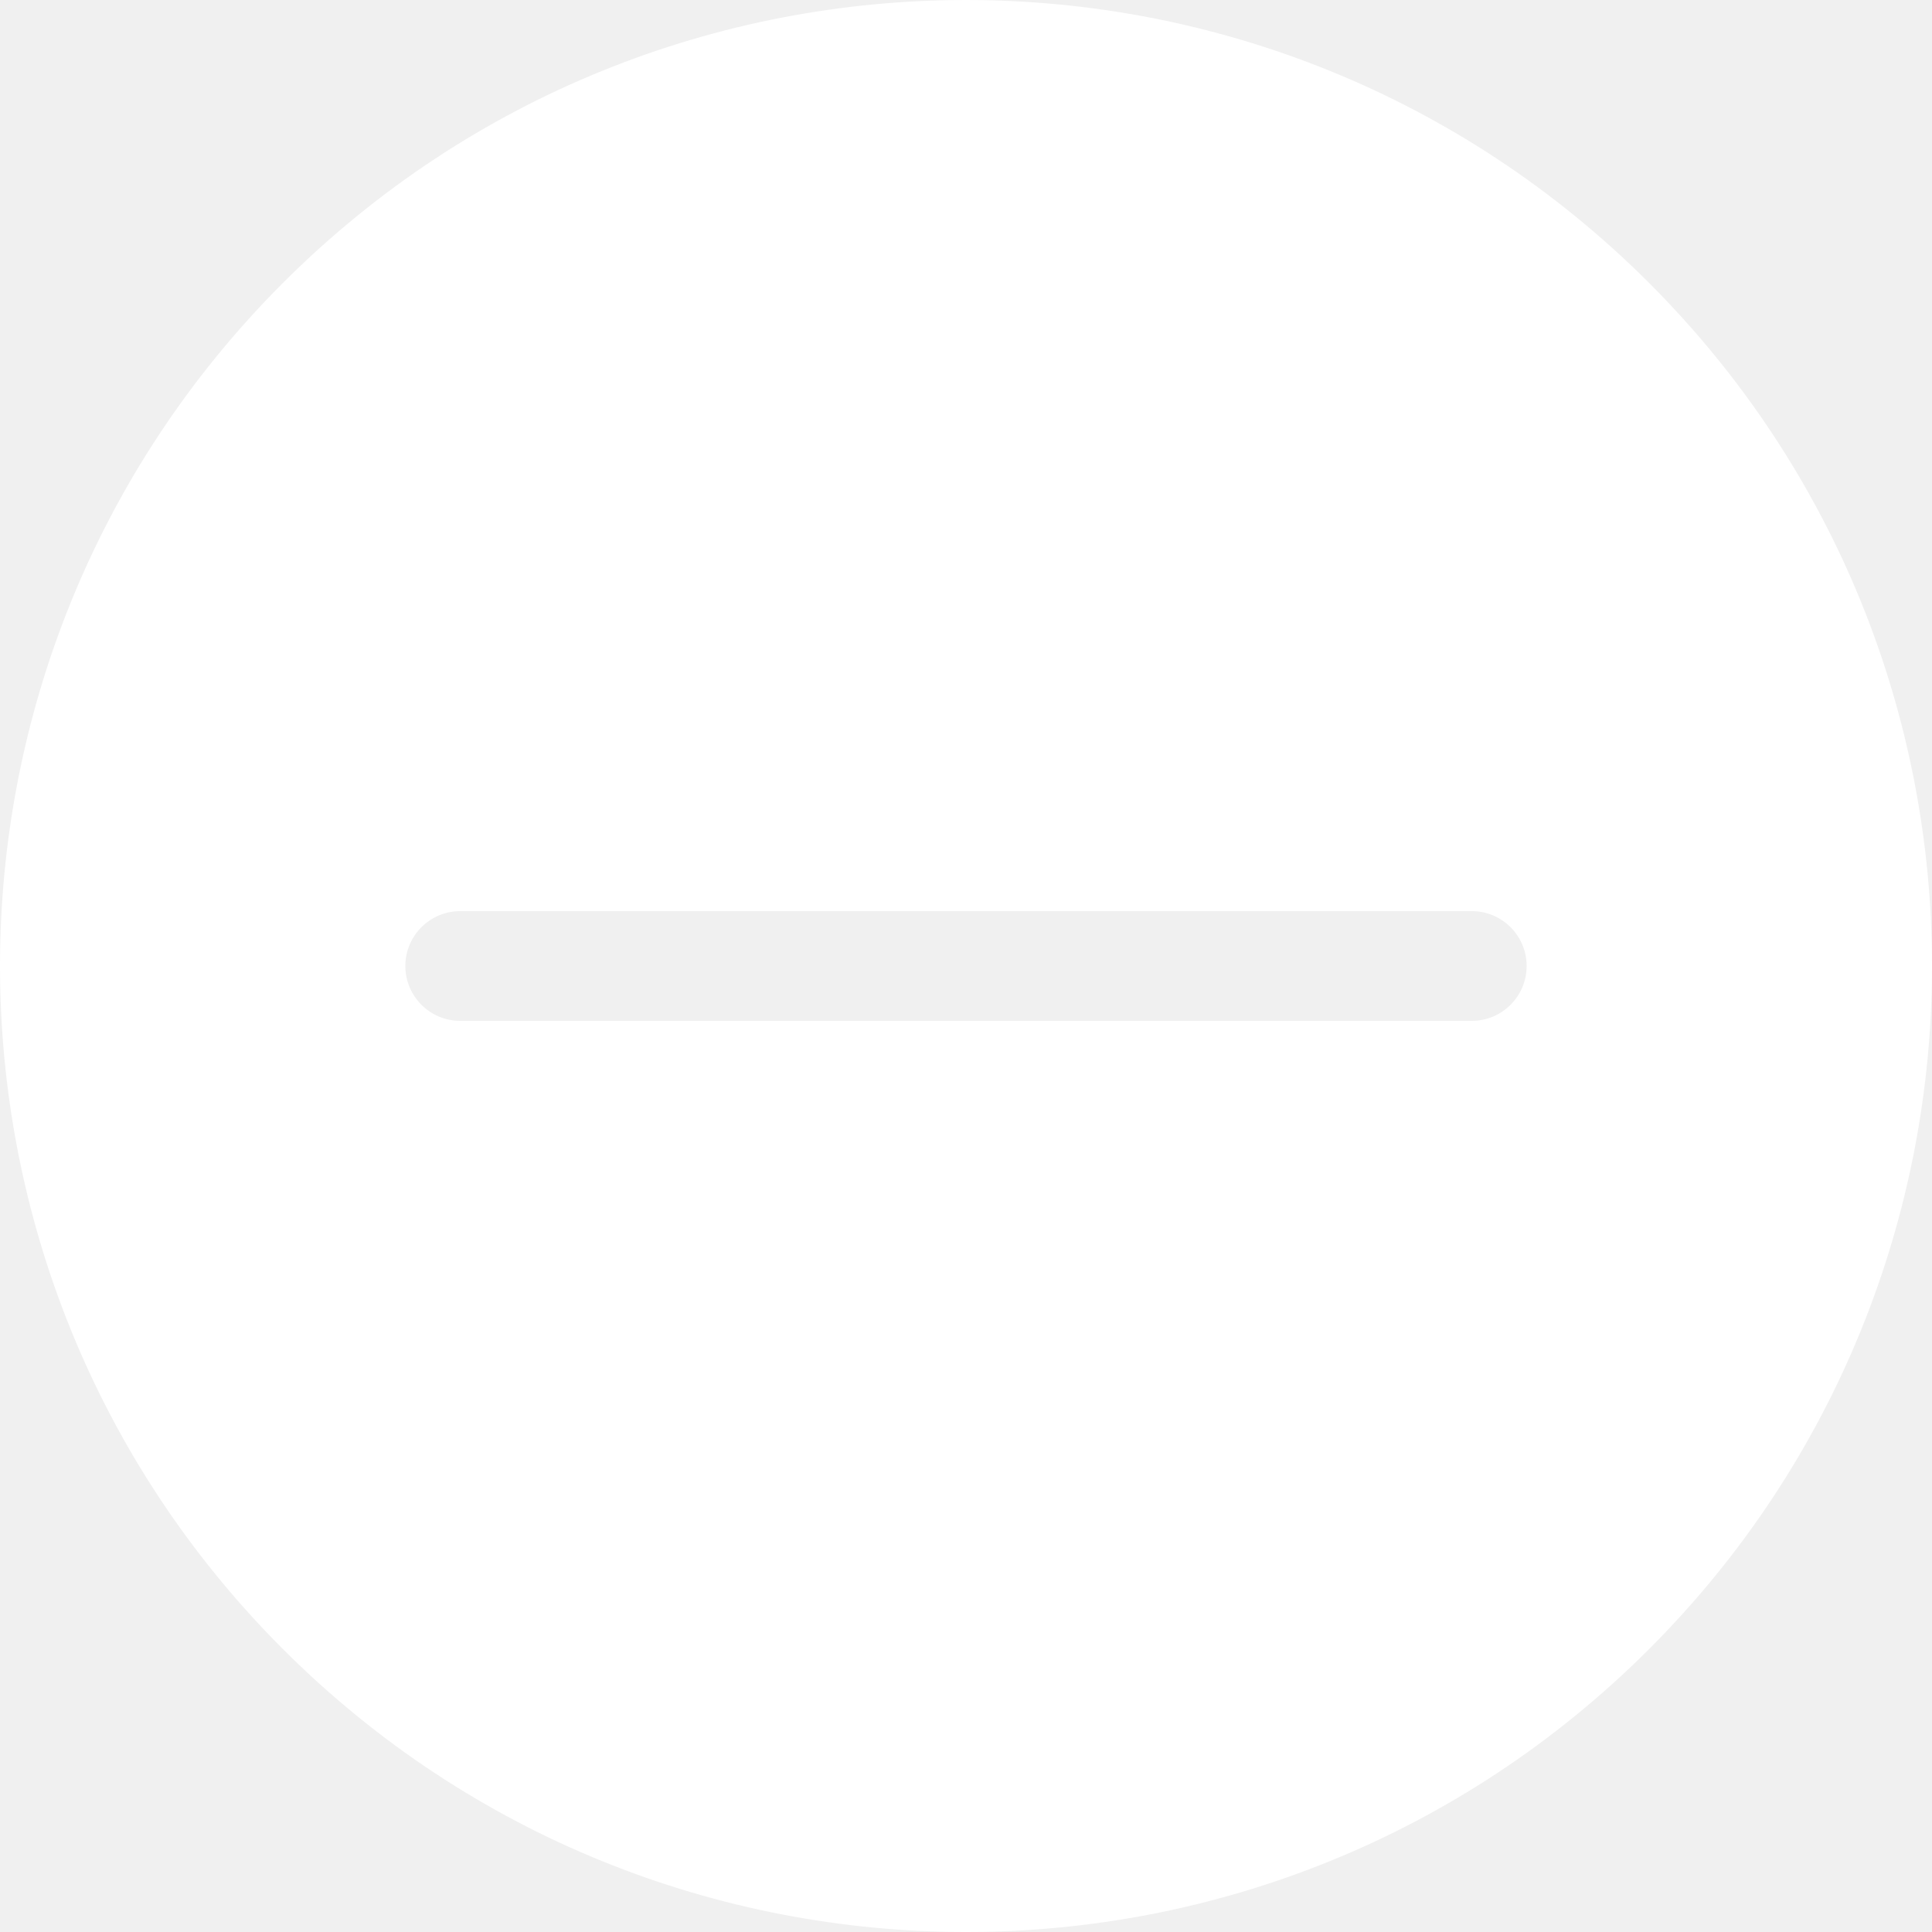
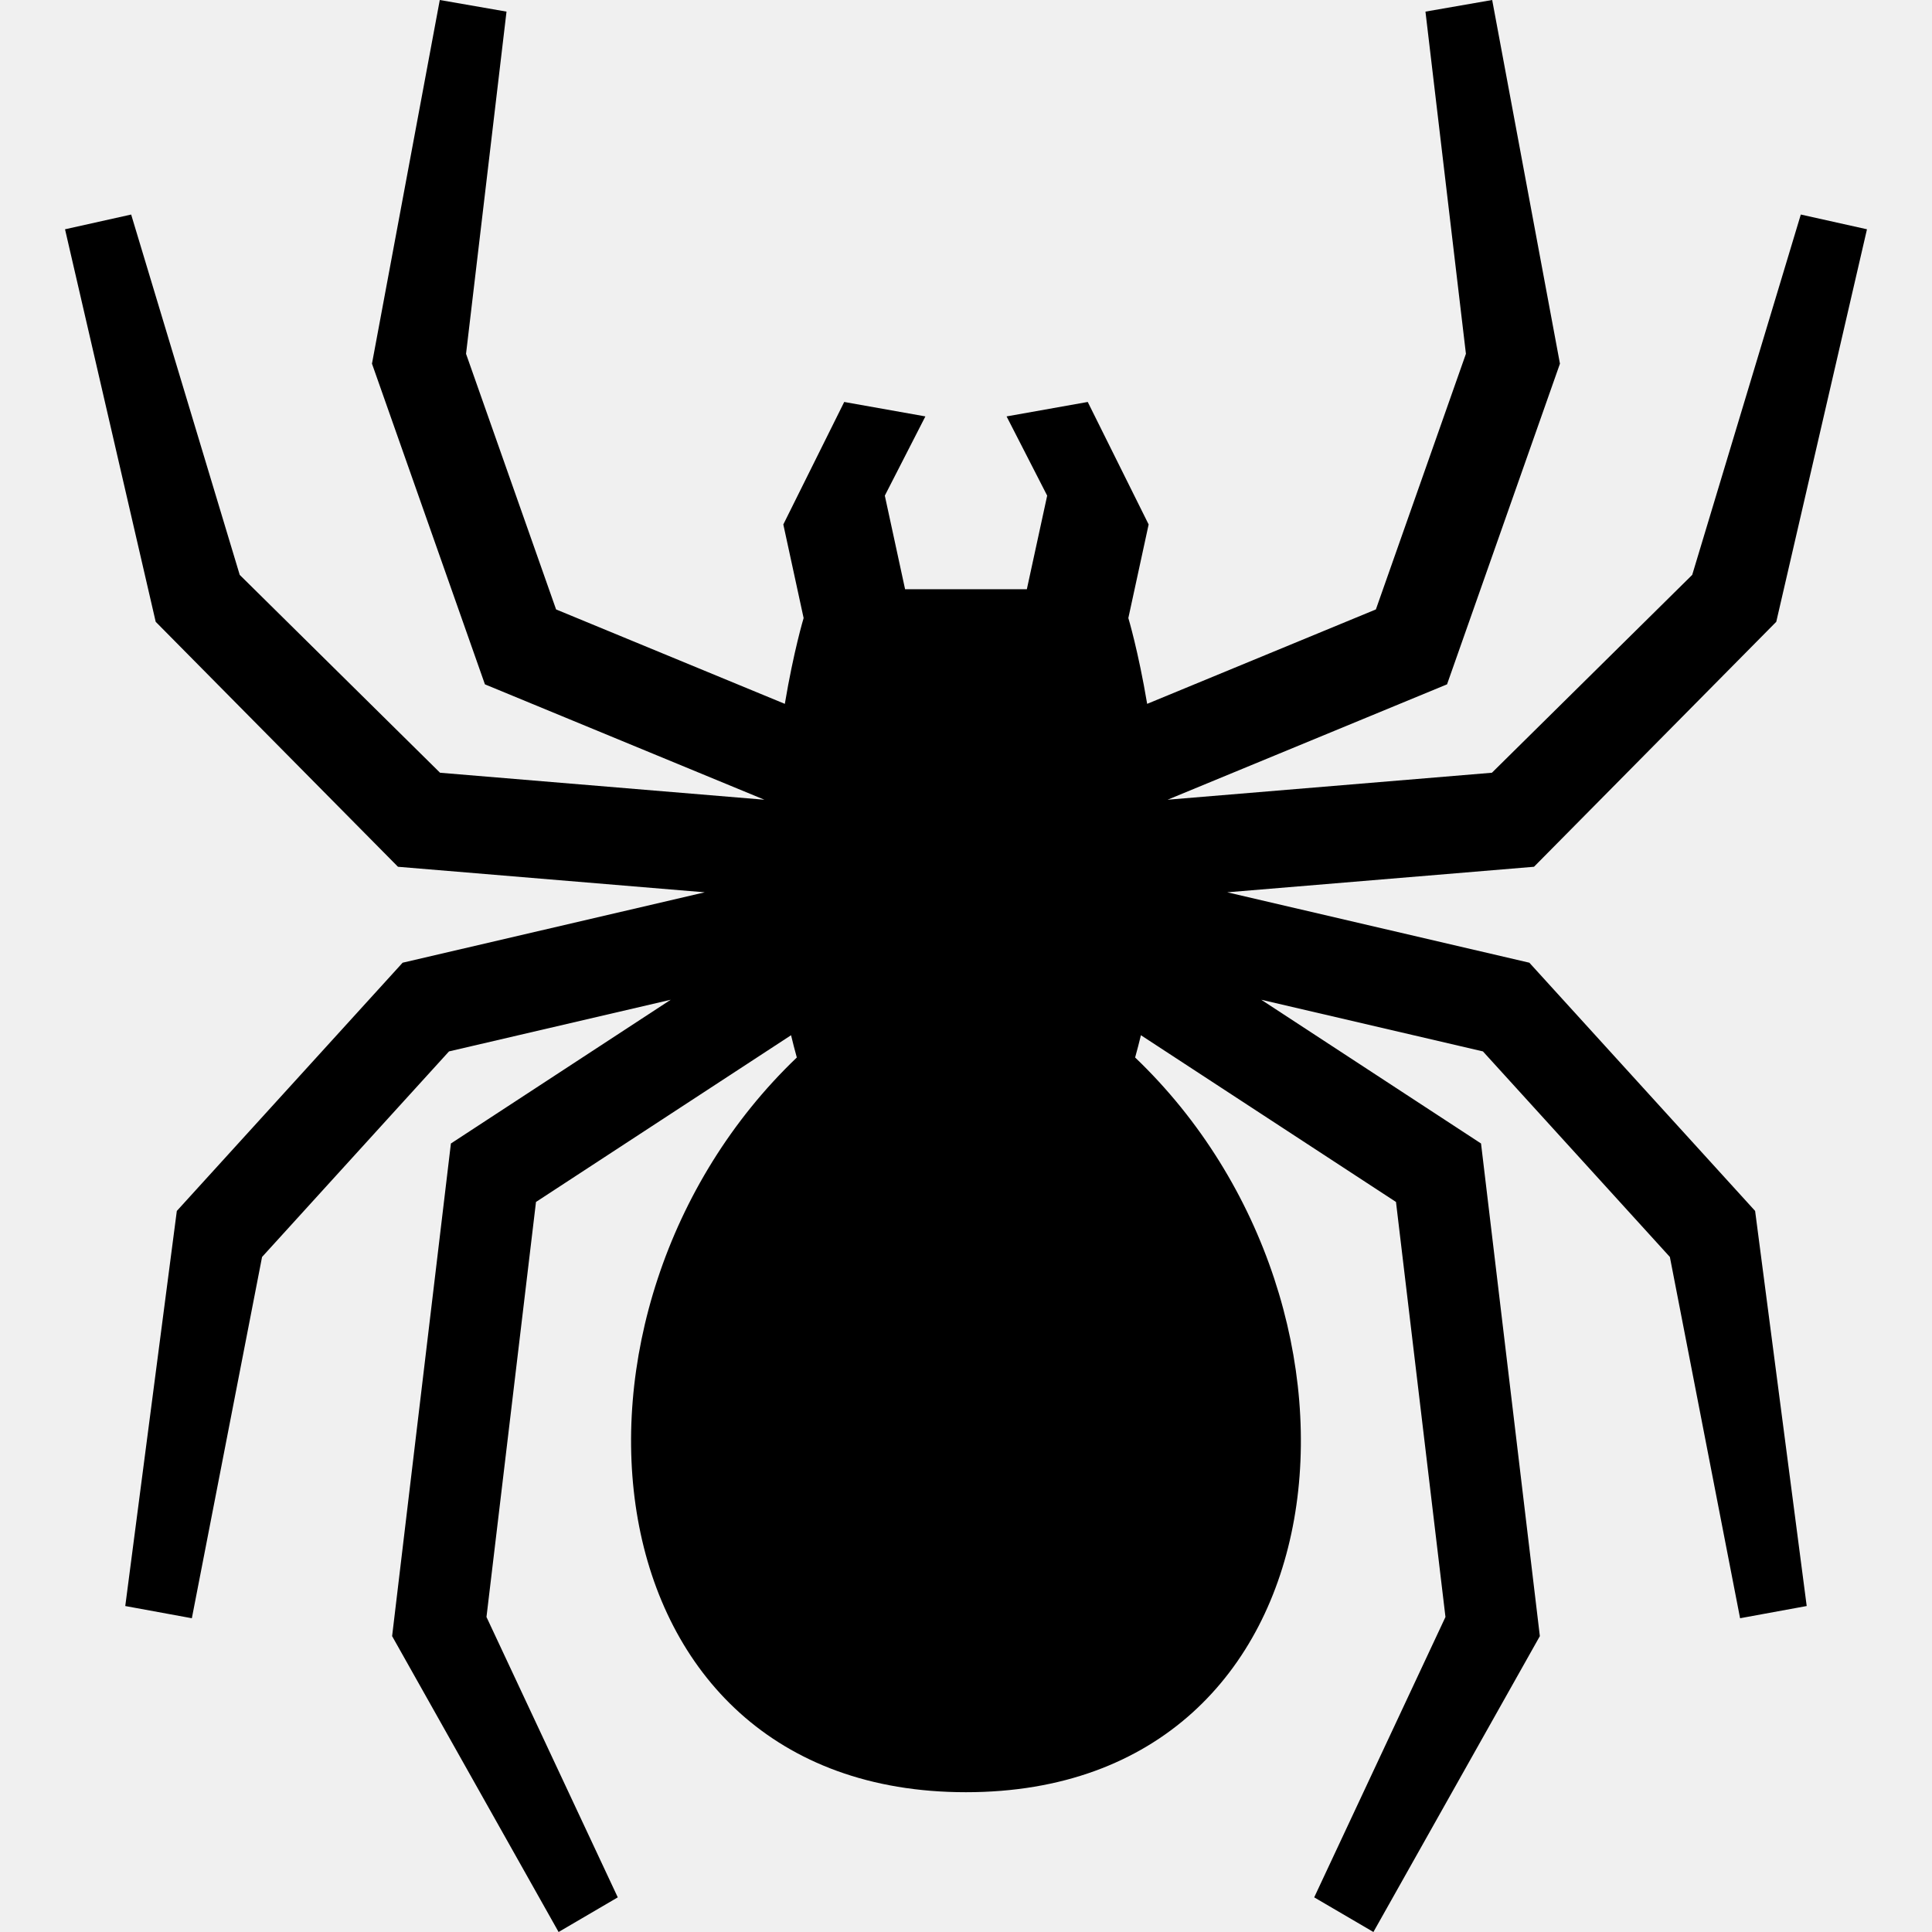
- <svg xmlns="http://www.w3.org/2000/svg" version="1.1" id="Layer_1" x="0px" y="0px" width="122.879px" height="122.879px" viewBox="0 0 122.879 122.879" enable-background="new 0 0 122.879 122.879" xml:space="preserve">
+ <svg xmlns="http://www.w3.org/2000/svg" height="800px" width="800px" version="1.1" id="_x32_" viewBox="0 0 512 512" xml:space="preserve">
+   <style type="text/css">
+ 	.st0{fill:#000000;}
+ </style>
  <g>
-     <path fill-rule="evenodd" clip-rule="evenodd" d="M104.885,17.995c23.993,23.994,23.993,62.896,0,86.89 c-23.994,23.993-62.896,23.993-86.89,0c-23.993-23.994-23.993-62.896,0-86.89C41.989-5.998,80.891-5.998,104.885,17.995 L104.885,17.995z M93.607,57.949c1.928,0,3.49,1.563,3.49,3.49c0,1.928-1.563,3.49-3.49,3.49c-21.445,0-42.891,0-64.335,0 c-1.928,0-3.491-1.563-3.491-3.49c0-1.927,1.563-3.49,3.491-3.49C50.717,57.949,72.162,57.949,93.607,57.949L93.607,57.949z" fill="#ffffff" />
+     <path class="st0" d="M405.295,255.128l-80.064-18.658l81.293-6.766l64.205-64.92l24.038-104.024l-17.533-3.906l-28.781,95.496   l-53.08,52.434l-85.949,7.15l74.057-30.577l29.922-84.981L395.443,0l-17.681,3.078l10.723,90.684l-23.863,67.744l-60.613,25.023   c-2.346-13.985-4.987-22.738-4.987-22.738l5.38-24.806l-16.139-32.46l-21.508,3.828l10.758,20.995l-5.388,24.804h-32.268   l-5.371-24.804l10.75-20.995l-21.509-3.828l-16.138,32.46l5.379,24.806c0,0-2.642,8.753-4.978,22.738l-60.621-25.023   l-23.864-67.744L134.23,3.078L116.548,0l-17.97,96.378l29.932,84.981l74.066,30.577l-85.958-7.15L63.53,152.352L34.758,56.855   l-17.525,3.906l24.029,104.024l64.205,64.92l81.303,6.766l-80.073,18.658L46.86,320.912L33.197,425.614l17.647,3.235v-0.008   l18.606-95.732l49.54-54.475l58.755-13.688l-58.25,38.092l-15.58,130.555L148.032,512l15.685-9.181l-34.796-74.301l13.121-109.987   l67.597-44.186c0.47,1.962,0.977,3.932,1.526,5.902c-69.916,66.82-57.36,194.707,44.823,194.707   c102.201,0,114.756-127.886,44.832-194.707c0.549-1.97,1.063-3.941,1.534-5.902l67.597,44.186l13.112,109.987l-34.788,74.301   L363.968,512l44.109-78.408l-15.589-130.555l-58.242-38.092l58.747,13.688l49.54,54.475l18.606,95.732v0.008l17.656-3.235   l-13.672-104.703L405.295,255.128z" />
  </g>
</svg>
